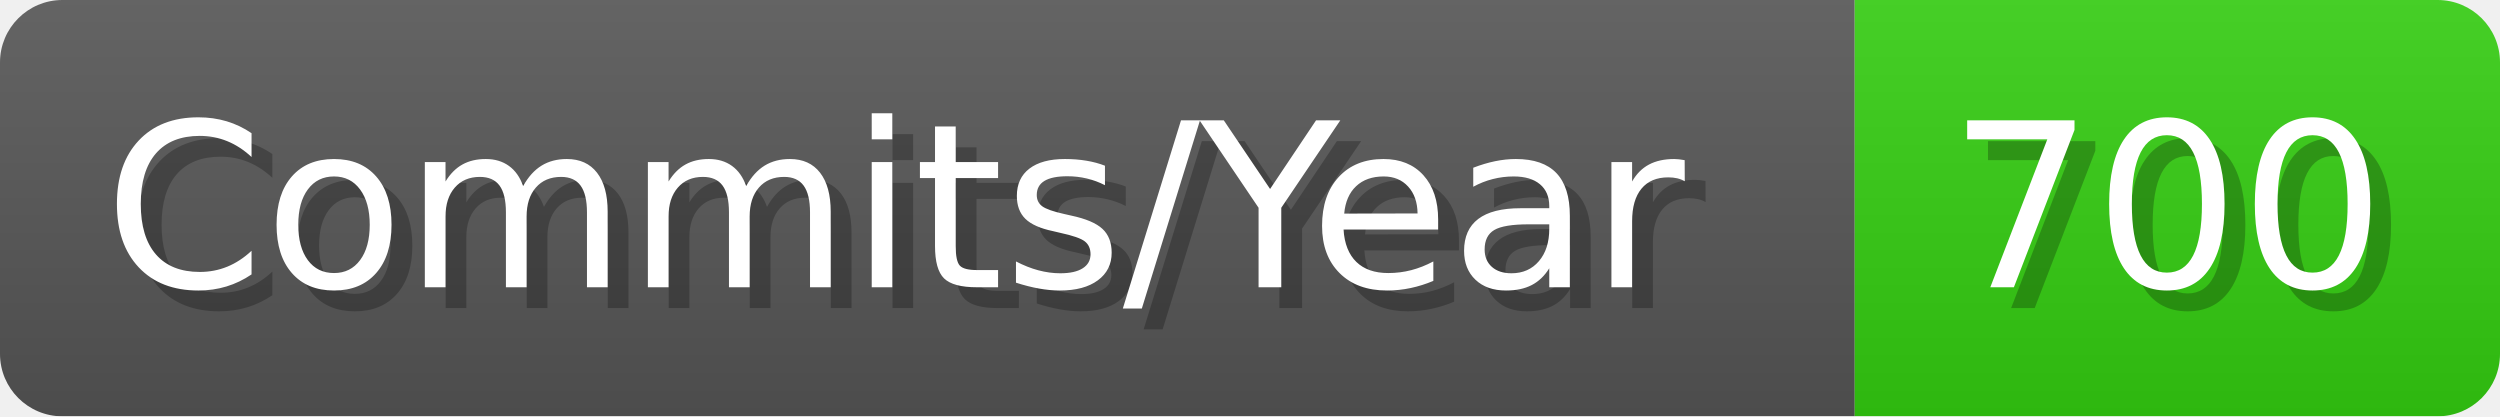
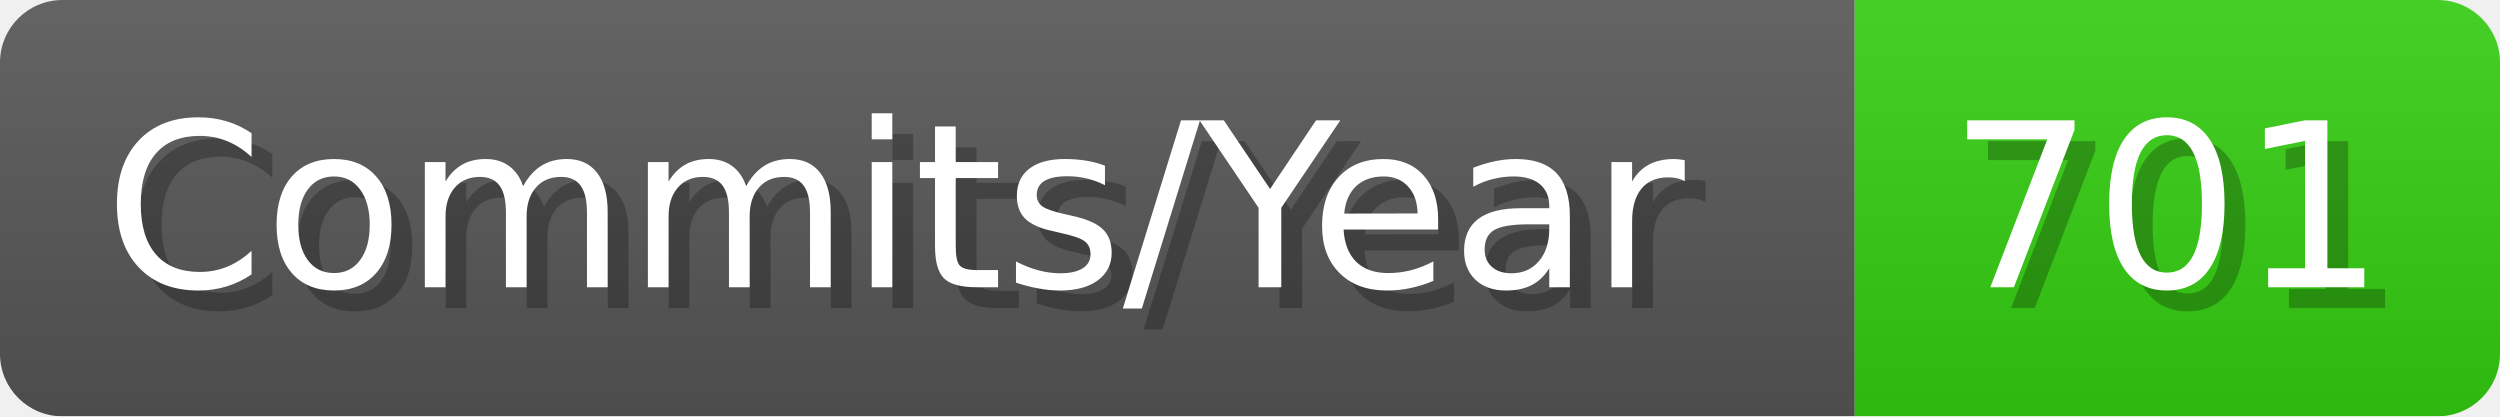
- <svg xmlns="http://www.w3.org/2000/svg" width="120.1" height="20" viewBox="0 0 1201 200" role="img" aria-label="Commits/Year: 700">
+ <svg xmlns="http://www.w3.org/2000/svg" width="120.1" height="20" viewBox="0 0 1201 200" role="img" aria-label="Commits/Year: 701">
  <linearGradient id="aUPdi" x2="0" y2="100%">
    <stop offset="0" stop-opacity=".1" stop-color="#EEE" />
    <stop offset="1" stop-opacity=".1" />
  </linearGradient>
  <mask id="WfAiQ">
    <rect width="1201" height="200" rx="30" fill="#FFF" />
  </mask>
  <g mask="url(#WfAiQ)">
    <rect width="891" height="200" fill="#555" />
    <rect width="310" height="200" fill="#3C1" x="891" />
    <rect width="1201" height="200" fill="url(#aUPdi)" />
  </g>
  <g aria-hidden="true" fill="#fff" text-anchor="start" font-family="Verdana,DejaVu Sans,sans-serif" font-size="110">
    <text x="60" y="148" textLength="791" fill="#000" opacity="0.25">Commits/Year</text>
    <text x="50" y="138" textLength="791">Commits/Year</text>
-     <text x="946" y="148" textLength="210" fill="#000" opacity="0.25">700</text>
-     <text x="936" y="138" textLength="210">700</text>
+     <text x="946" y="148" textLength="210" fill="#000" opacity="0.25">701</text>
+     <text x="936" y="138" textLength="210">701</text>
  </g>
</svg>
